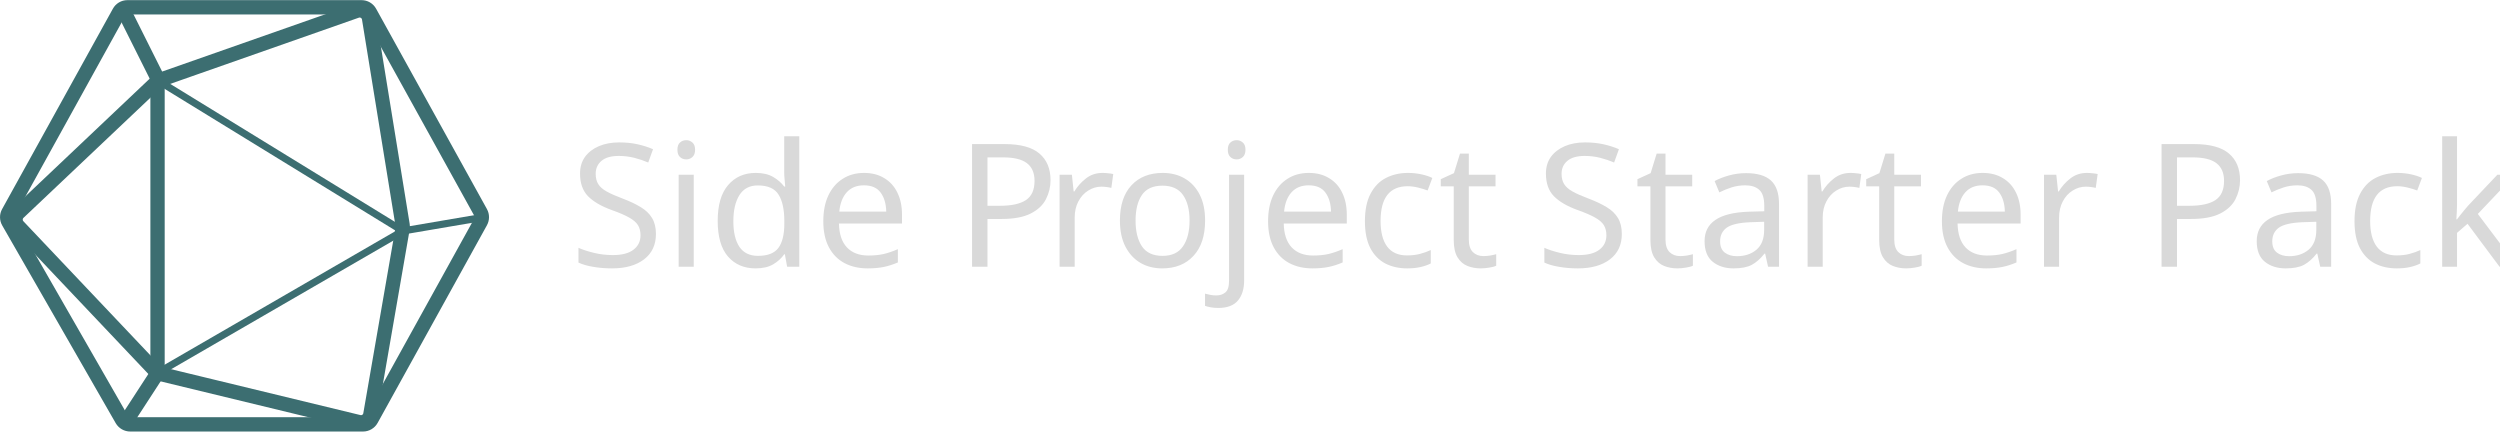
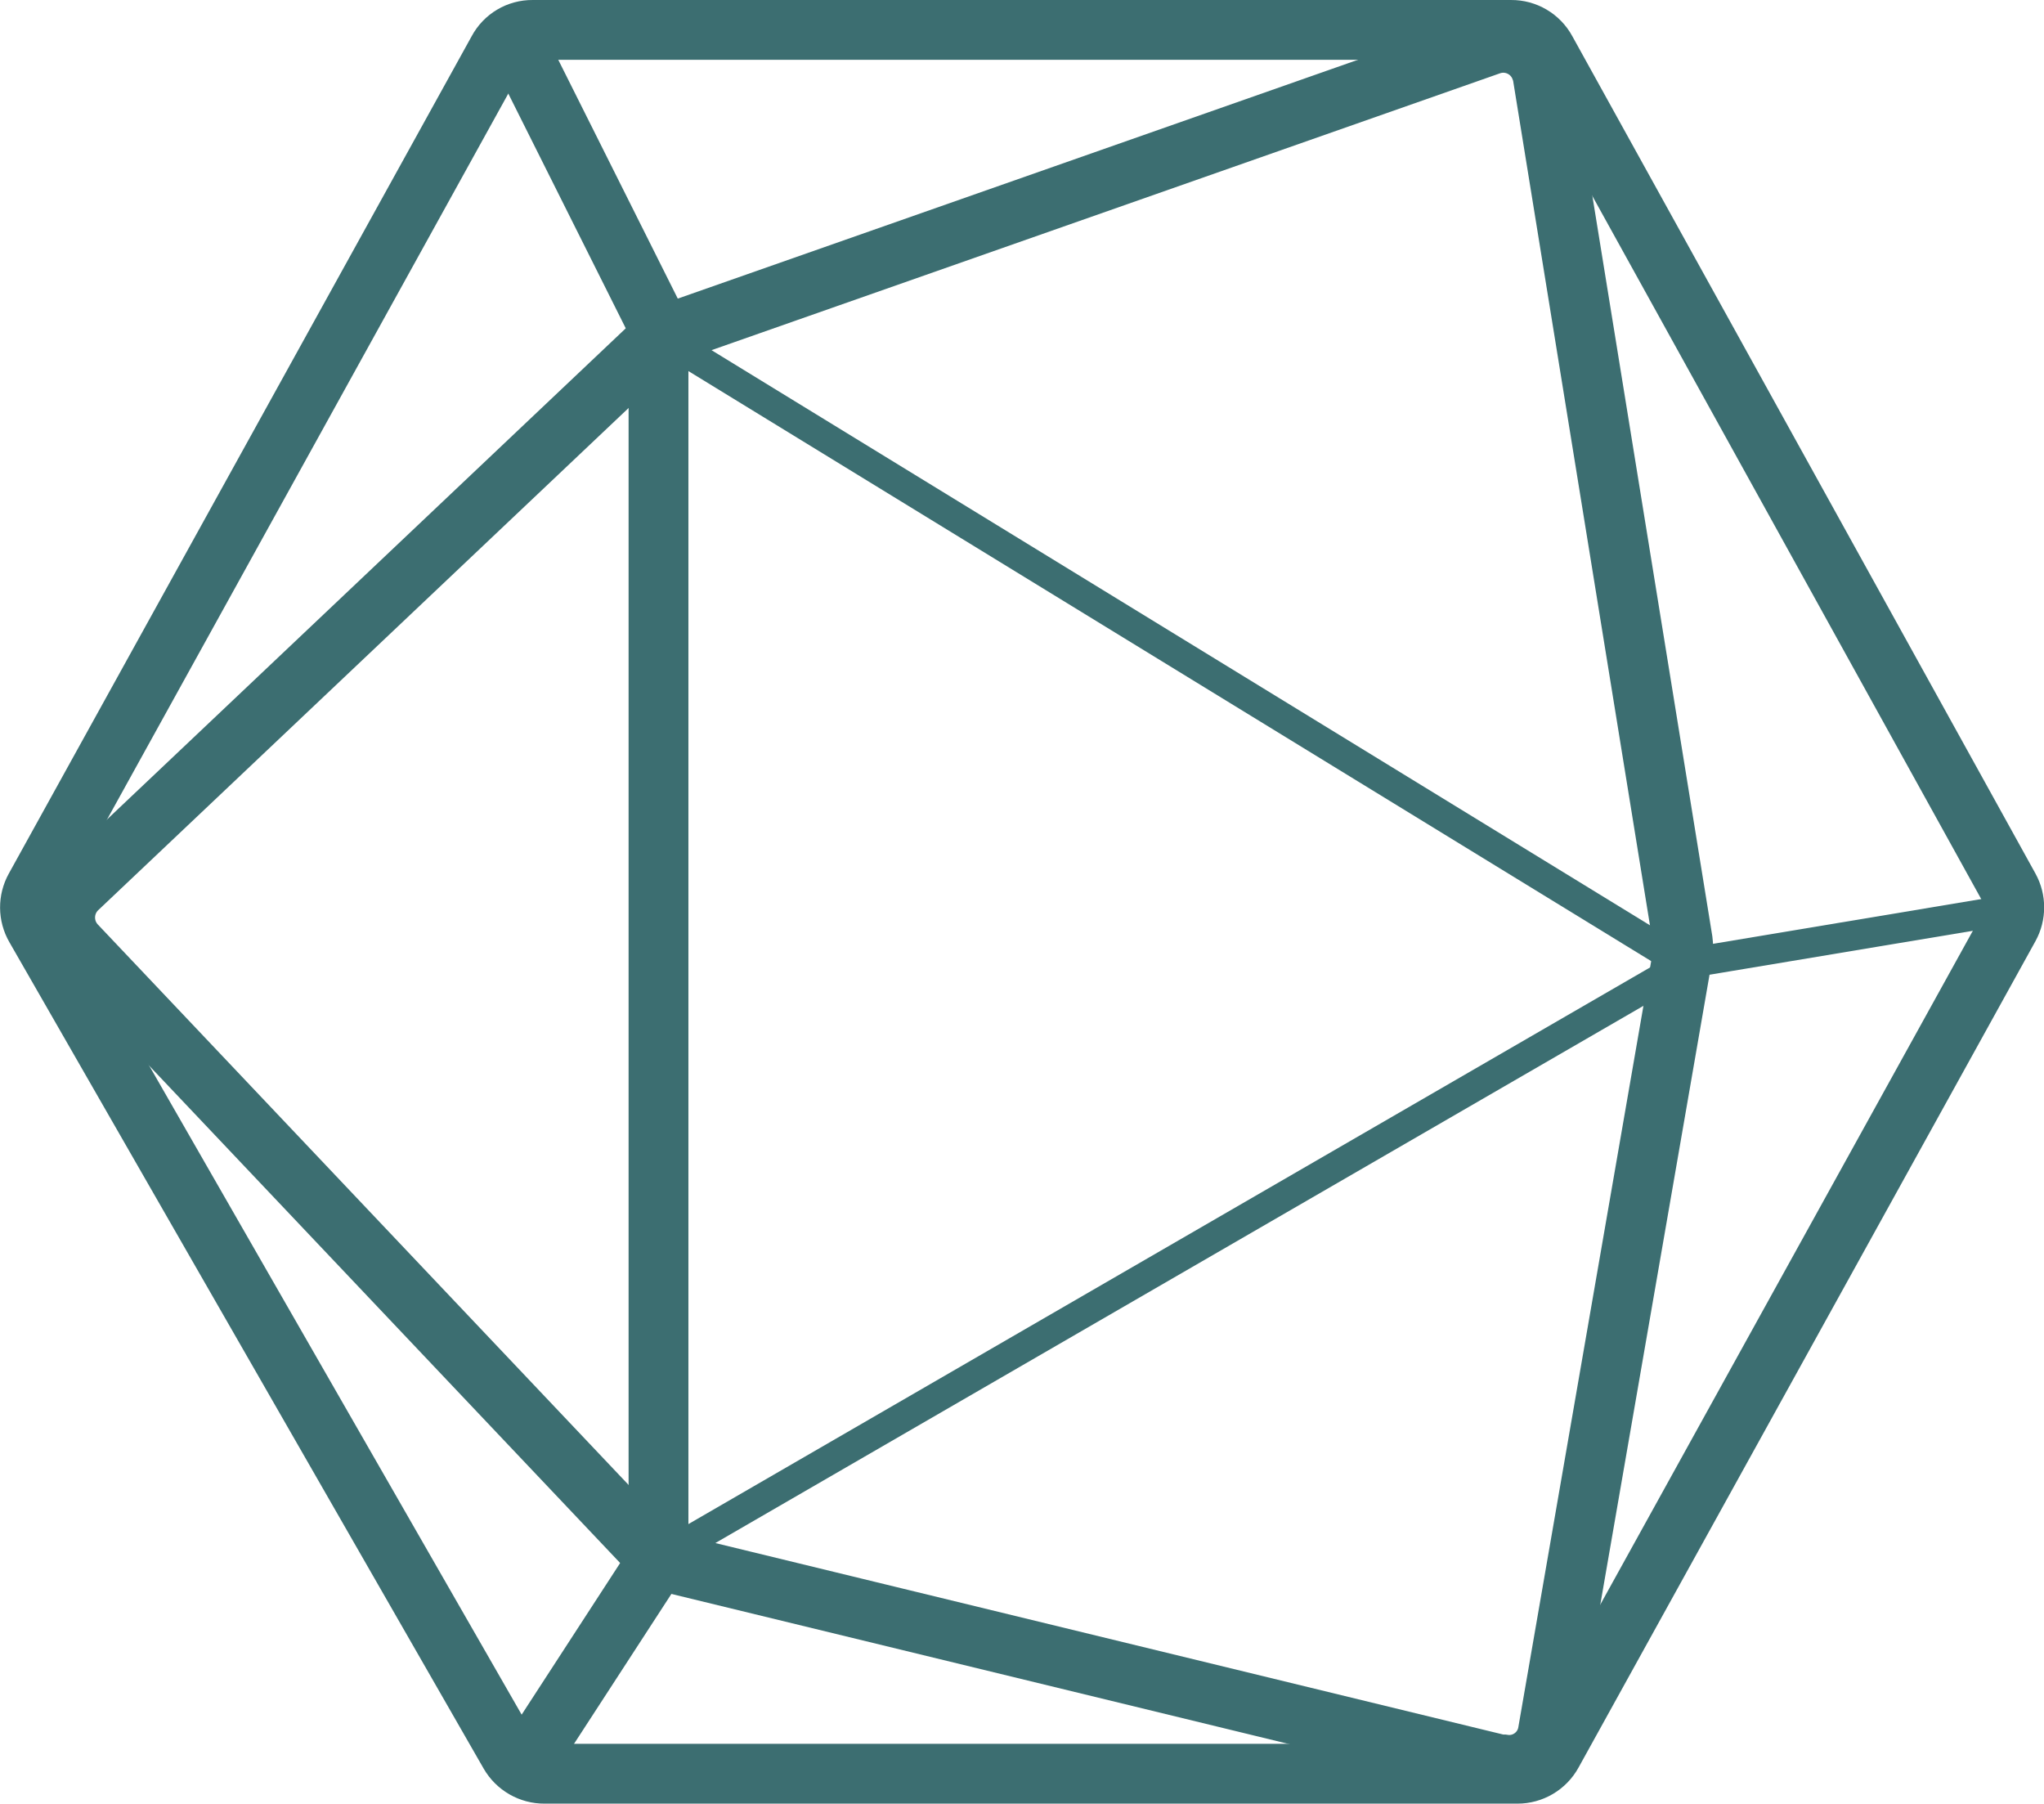
- <svg xmlns="http://www.w3.org/2000/svg" id="Layer_1" data-name="Layer 1" viewBox="0 0 349.45 60.32">
+ <svg xmlns="http://www.w3.org/2000/svg" id="Layer_1" data-name="Layer 1" viewBox="0 0 68.35 60.3">
  <defs>
-     <style>.cls-1,.cls-2{fill:none;stroke:#3c6e71;}.cls-1{stroke-width:2px;}.cls-3{font-size:24px;fill:#d9d9d9;font-family:Commissioner-Regular, Commissioner;}.cls-4{letter-spacing:-0.02em;}.cls-5{letter-spacing:-0.01em;}.cls-6{letter-spacing:-0.01em;}.cls-7{letter-spacing:0em;}</style>
+     <style>.cls-1,.cls-2{fill:none;stroke:#3c6e71;}.cls-1{stroke-width:2px;}</style>
  </defs>
-   <path class="cls-1" d="M30.13,57.44l15.48-28a1.31,1.31,0,0,1,1.16-.69H79.49a1.32,1.32,0,0,1,1.17.69l15.49,28a1.34,1.34,0,0,1,0,1.29L80.87,86.36a1.33,1.33,0,0,1-1.17.69H47.17A1.35,1.35,0,0,1,46,86.38L30.14,58.75A1.33,1.33,0,0,1,30.13,57.44Z" transform="translate(-28.96 -27.73)" />
-   <path class="cls-1" d="M31.56,57.45,50.85,39.19a1.33,1.33,0,0,1,.47-.29l27.46-9.64a1.33,1.33,0,0,1,1.76,1l4.7,28.94a1.36,1.36,0,0,1,0,.45l-4.51,26a1.32,1.32,0,0,1-1.63,1.07L51.37,80a1.51,1.51,0,0,1-.66-.38L31.5,59.34A1.34,1.34,0,0,1,31.56,57.45Z" transform="translate(-28.96 -27.73)" />
-   <path class="cls-1" d="M46.67,86.5l4.1-6.31a1.29,1.29,0,0,0,.21-.72V39a1.26,1.26,0,0,0-.14-.6L46,28.73" transform="translate(-28.96 -27.73)" />
-   <path class="cls-2" d="M96.5,58.1,85.77,59.93a1.35,1.35,0,0,1-.92-.18L51.05,39" transform="translate(-28.96 -27.73)" />
-   <line class="cls-2" x1="22.02" y1="52.13" x2="56.32" y2="32.28" />
-   <text class="cls-3" transform="translate(79.64 37.28)">Side P<tspan class="cls-4" x="66.42" y="0">r</tspan>
-     <tspan x="75.59" y="0">oject </tspan>
-     <tspan class="cls-5" x="135.01" y="0">S</tspan>
-     <tspan x="148.85" y="0">tar</tspan>
-     <tspan class="cls-6" x="180.83" y="0">t</tspan>
-     <tspan class="cls-7" x="190.49" y="0">er Pack</tspan>
-   </text>
+   <path class="cls-1" d="M6.9,39.55l15.48-28a1.3,1.3,0,0,1,1.16-.69H56.26a1.32,1.32,0,0,1,1.17.69l15.49,28a1.34,1.34,0,0,1,0,1.29L57.64,68.47a1.33,1.33,0,0,1-1.17.69H23.94a1.34,1.34,0,0,1-1.17-.67L6.91,40.86A1.33,1.33,0,0,1,6.9,39.55Z" transform="translate(-5.73 -9.86)" />
+   <path class="cls-1" d="M8.33,39.56,27.62,21.3a1.2,1.2,0,0,1,.47-.29l27.46-9.64a1.33,1.33,0,0,1,1.7.8.66.66,0,0,1,.06.2L62,41.31a1.7,1.7,0,0,1,0,.45l-4.51,26A1.31,1.31,0,0,1,56,68.85l-.12,0L28.14,62.11a1.51,1.51,0,0,1-.66-.38L8.27,41.45A1.34,1.34,0,0,1,8.33,39.56Z" transform="translate(-5.73 -9.86)" />
+   <path class="cls-1" d="M23.44,68.61l4.1-6.31a1.29,1.29,0,0,0,.21-.72V21.11a1.39,1.39,0,0,0-.14-.6l-4.84-9.67" transform="translate(-5.73 -9.86)" />
+   <path class="cls-2" d="M73.27,40.21,62.54,42a1.34,1.34,0,0,1-.92-.18L27.82,21.11" transform="translate(-5.73 -9.86)" />
+   <line class="cls-2" x1="22.02" y1="52.11" x2="56.32" y2="32.26" />
</svg>
